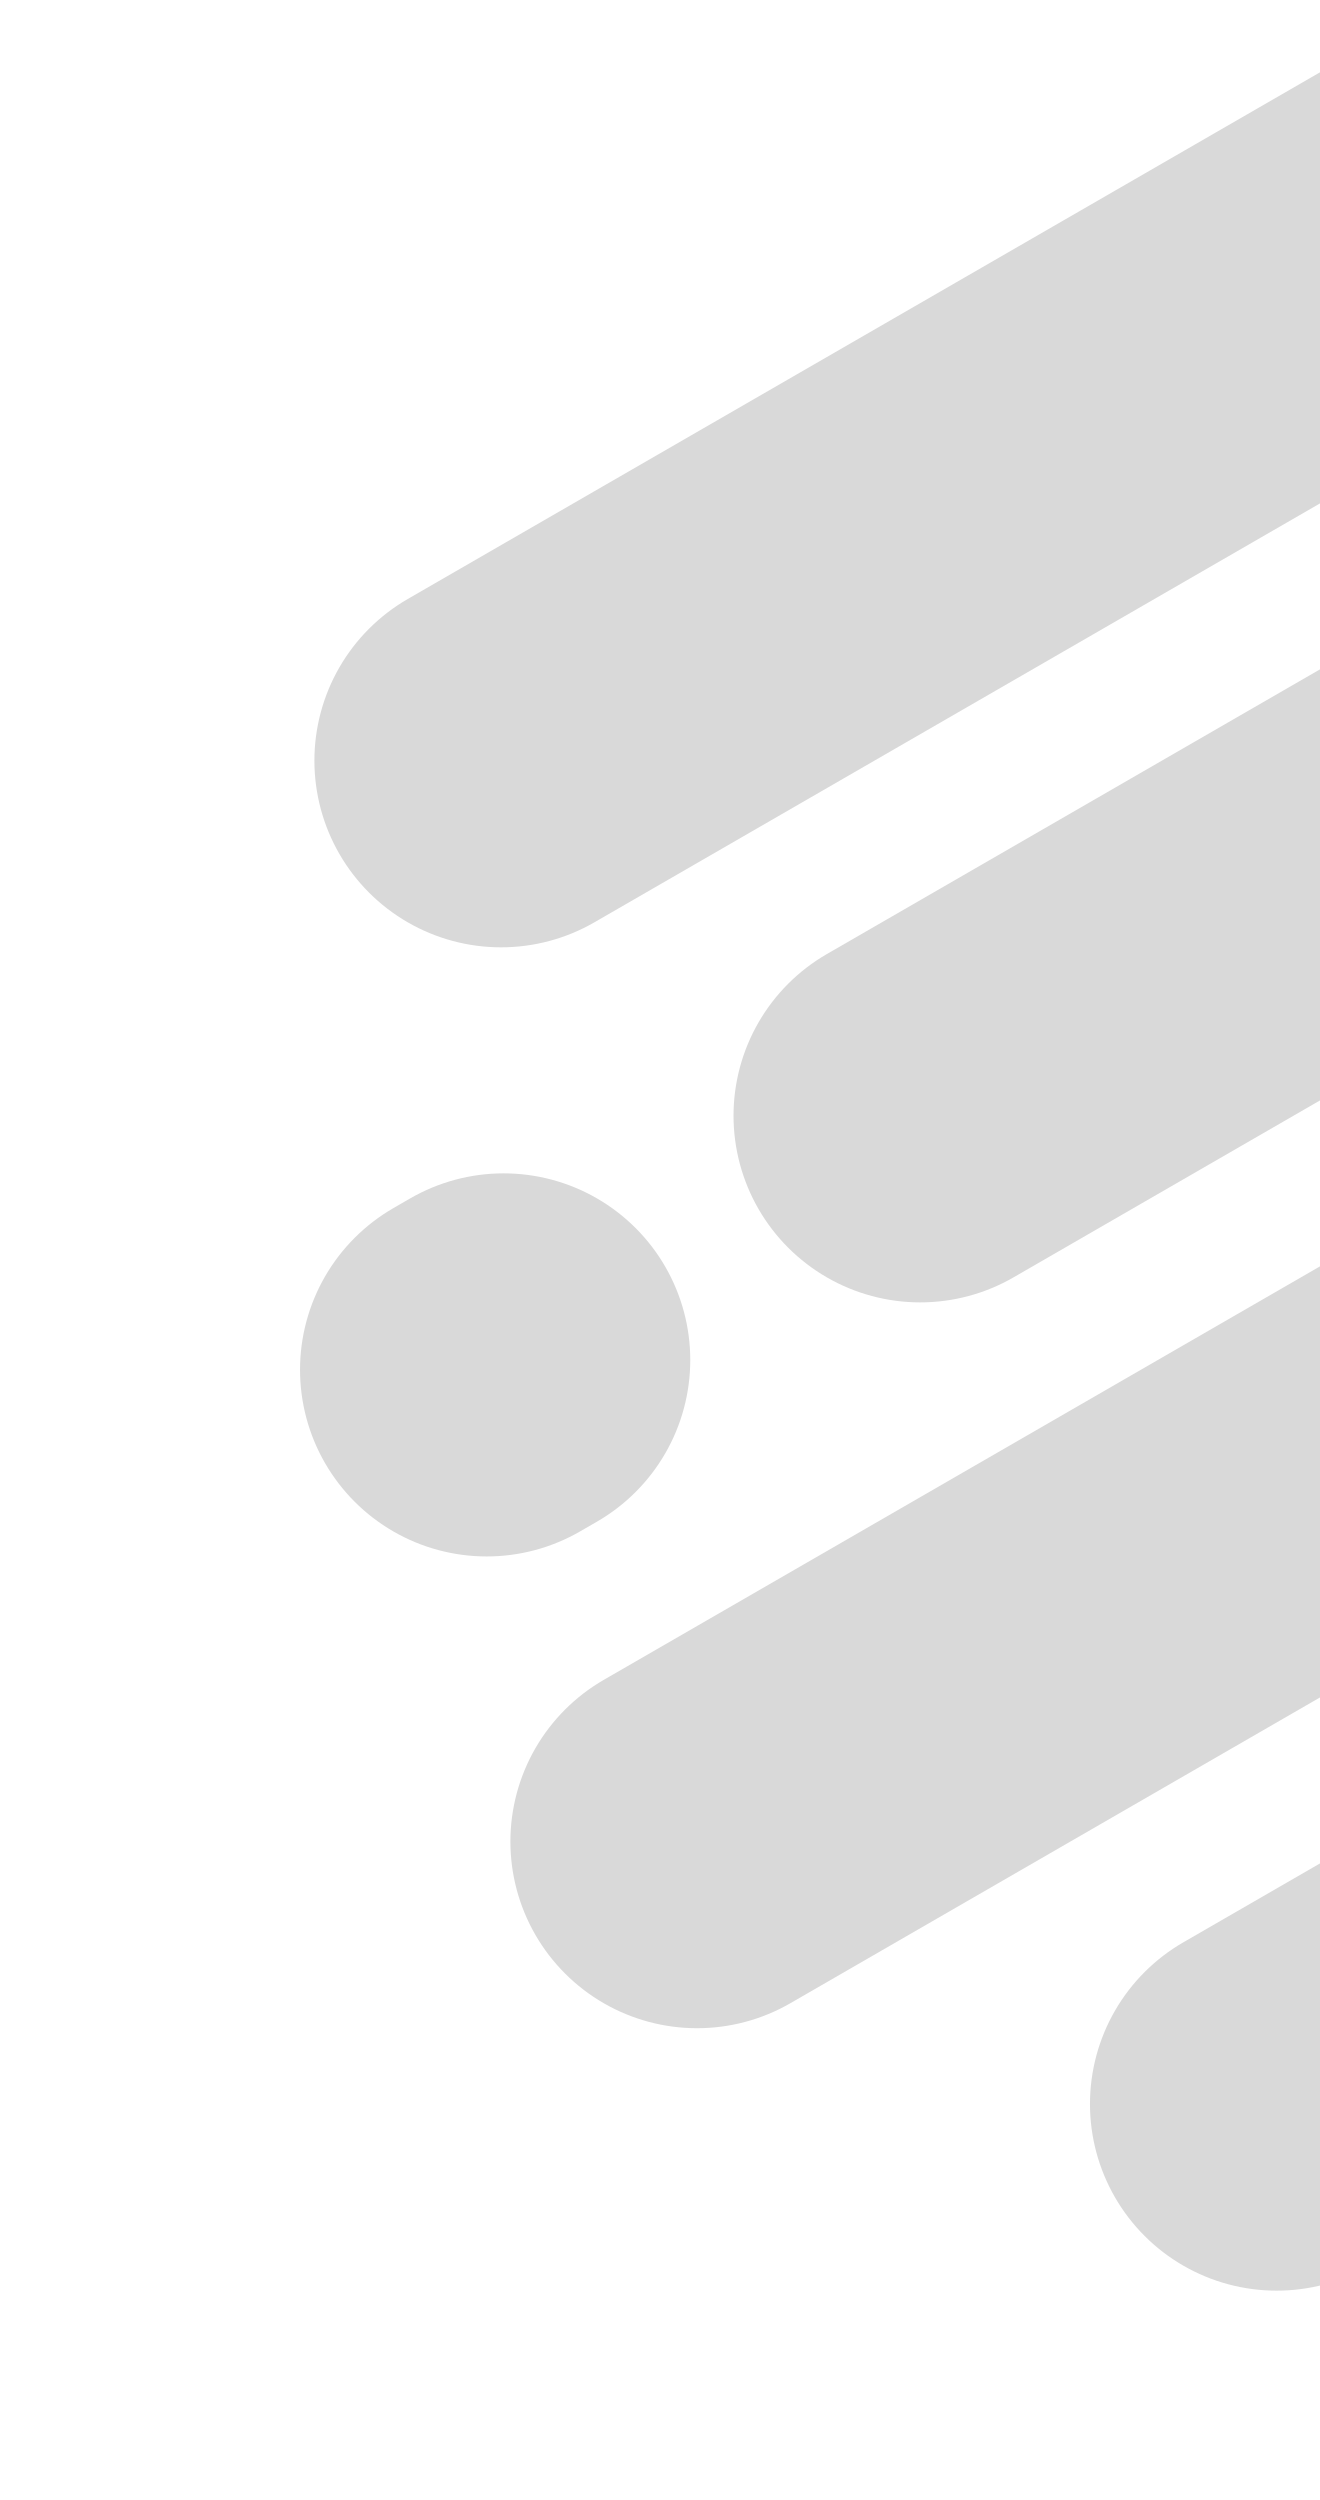
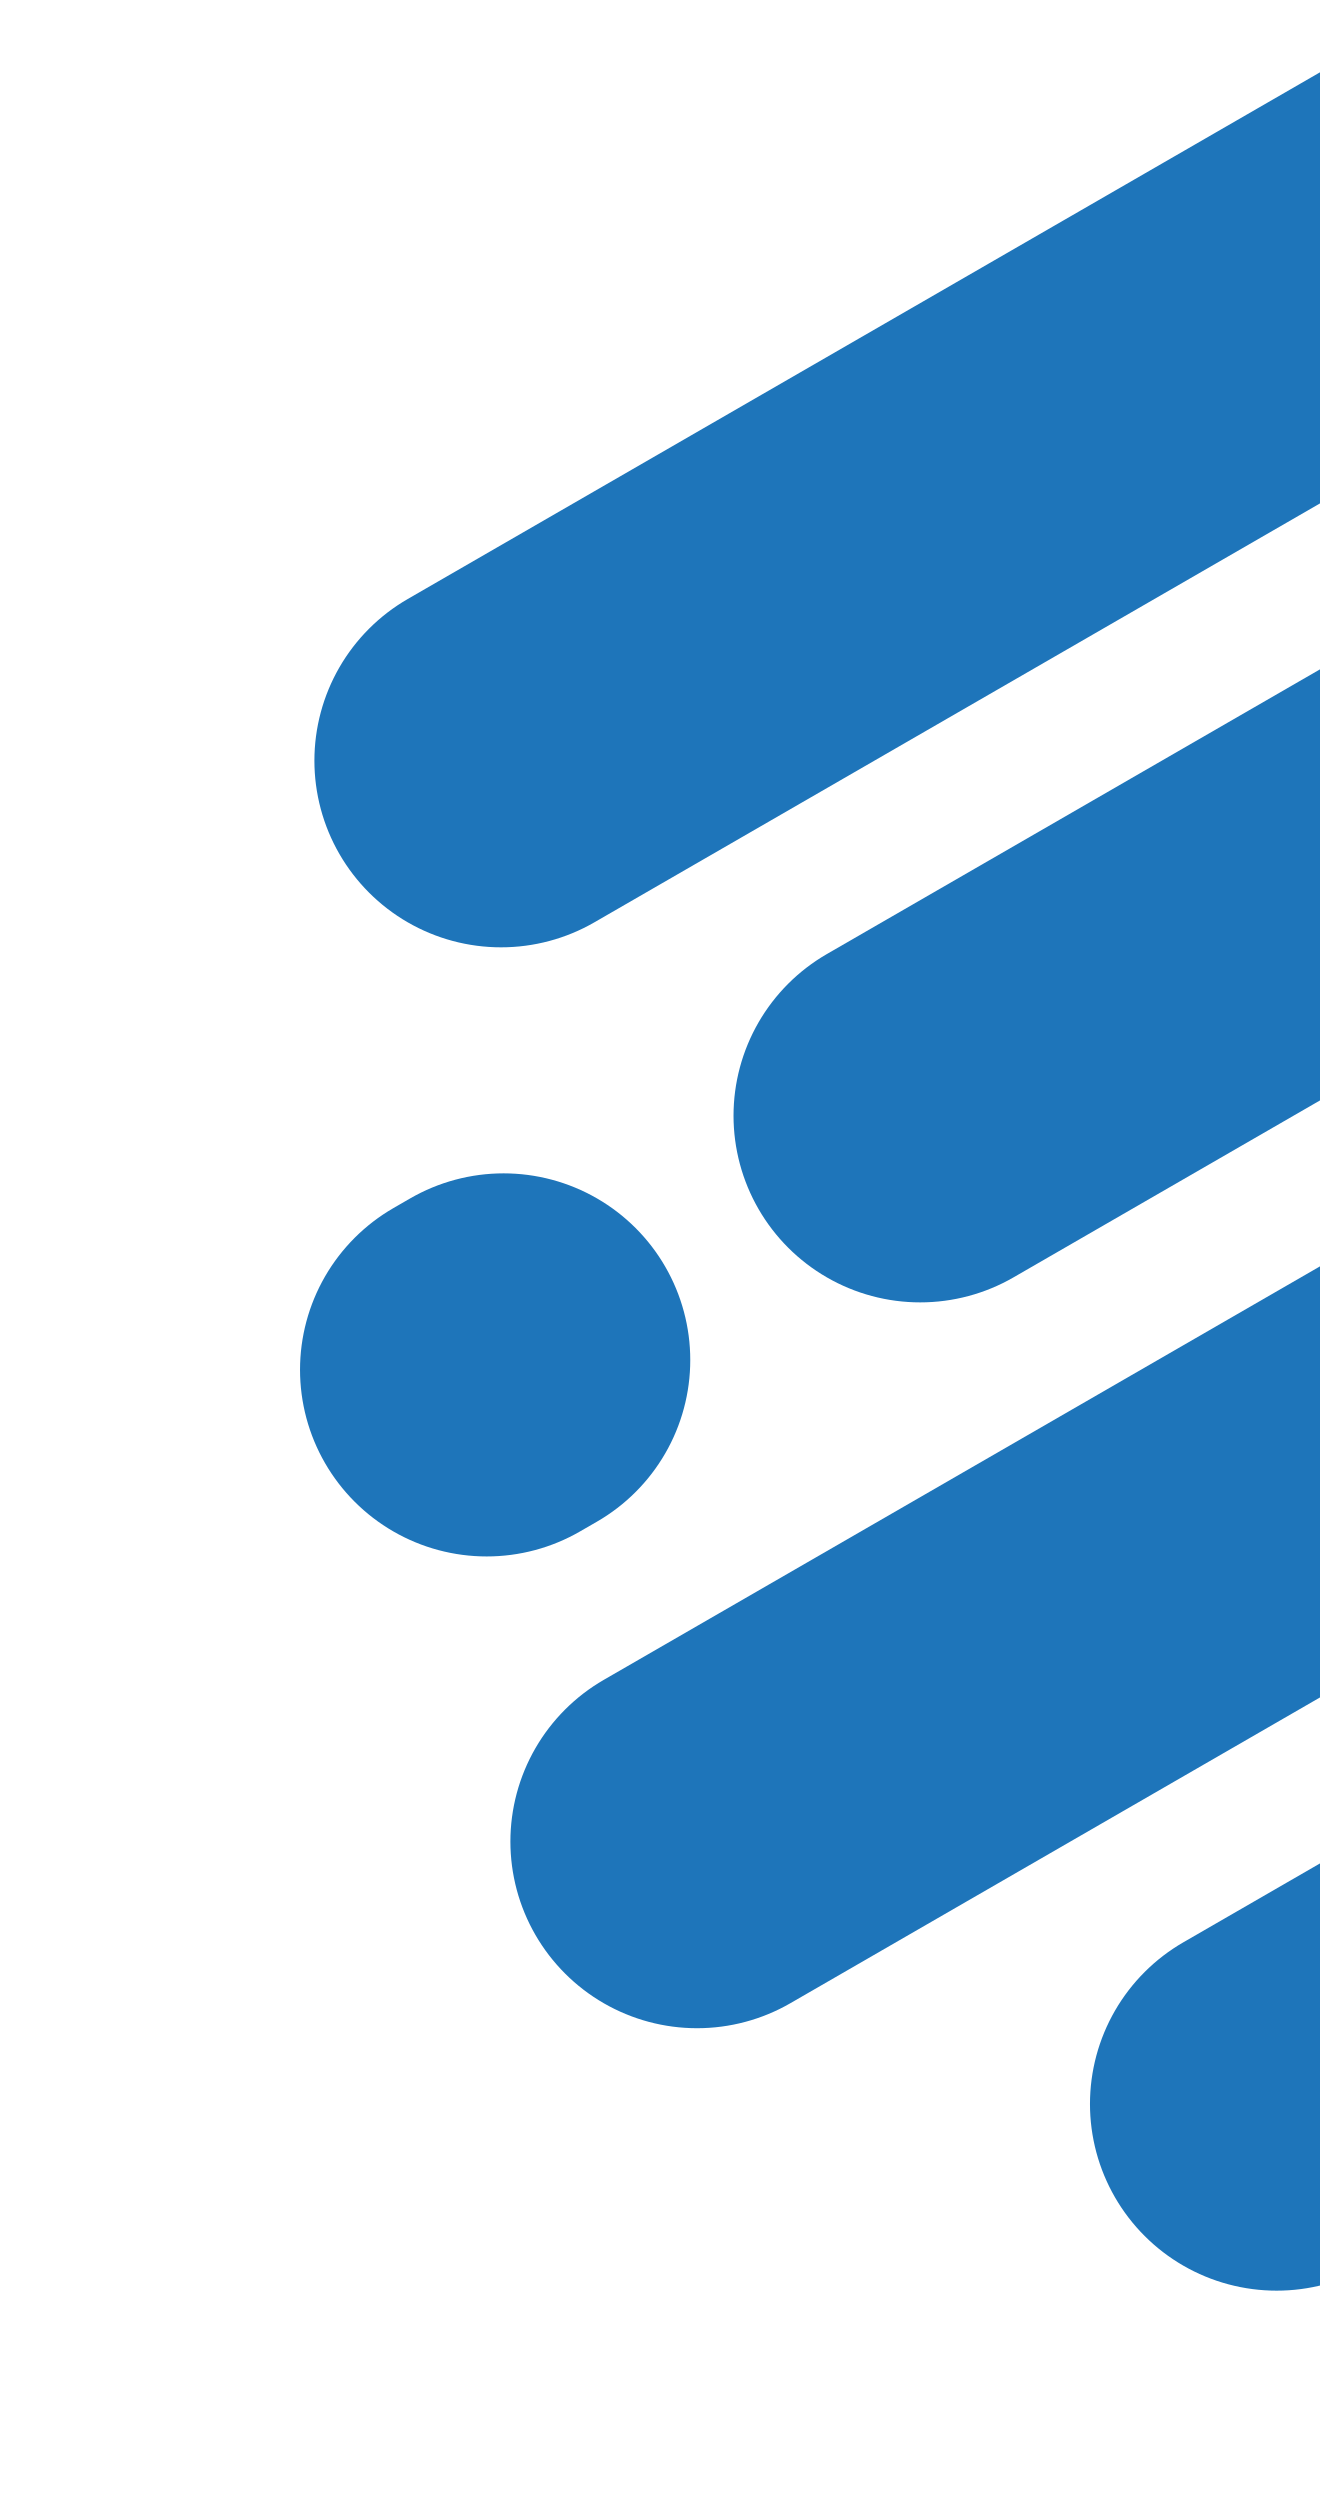
<svg xmlns="http://www.w3.org/2000/svg" width="198" height="375" viewBox="0 0 198 375" fill="none">
  <mask id="mask0_55_902" style="mask-type:alpha" maskUnits="userSpaceOnUse" x="0" y="0" width="198" height="375">
-     <rect width="198" height="375" fill="#D9D9D9" />
+     <rect width="198" height="375" fill="#1E75BA" />
  </mask>
  <g mask="url(#mask0_55_902)">
    <g style="mix-blend-mode:screen">
-       <path d="M191.496 315.599L438.626 172.919" stroke="#D9D9D9" stroke-width="56" stroke-linecap="round" />
-       <path d="M104.559 276.232L347.887 135.747" stroke="#D9D9D9" stroke-width="56" stroke-linecap="round" />
-       <path d="M138.028 167.357L309.117 68.579" stroke="#D9D9D9" stroke-width="56" stroke-linecap="round" />
-       <path d="M75.16 114.099L246.25 15.321" stroke="#D9D9D9" stroke-width="56" stroke-linecap="round" />
-       <path d="M73.004 205.467L75.539 204.003" stroke="#D9D9D9" stroke-width="56" stroke-linecap="round" />
+       <path d="M191.496 315.599L438.626 172.919" stroke="#1E75BA" stroke-width="56" stroke-linecap="round" />
+       <path d="M104.559 276.232L347.887 135.747" stroke="#1E75BA" stroke-width="56" stroke-linecap="round" />
+       <path d="M138.028 167.357L309.117 68.579" stroke="#1E75BA" stroke-width="56" stroke-linecap="round" />
+       <path d="M75.16 114.099L246.25 15.321" stroke="#1E75BA" stroke-width="56" stroke-linecap="round" />
+       <path d="M73.004 205.467L75.539 204.003" stroke="#1E75BA" stroke-width="56" stroke-linecap="round" />
    </g>
  </g>
</svg>
